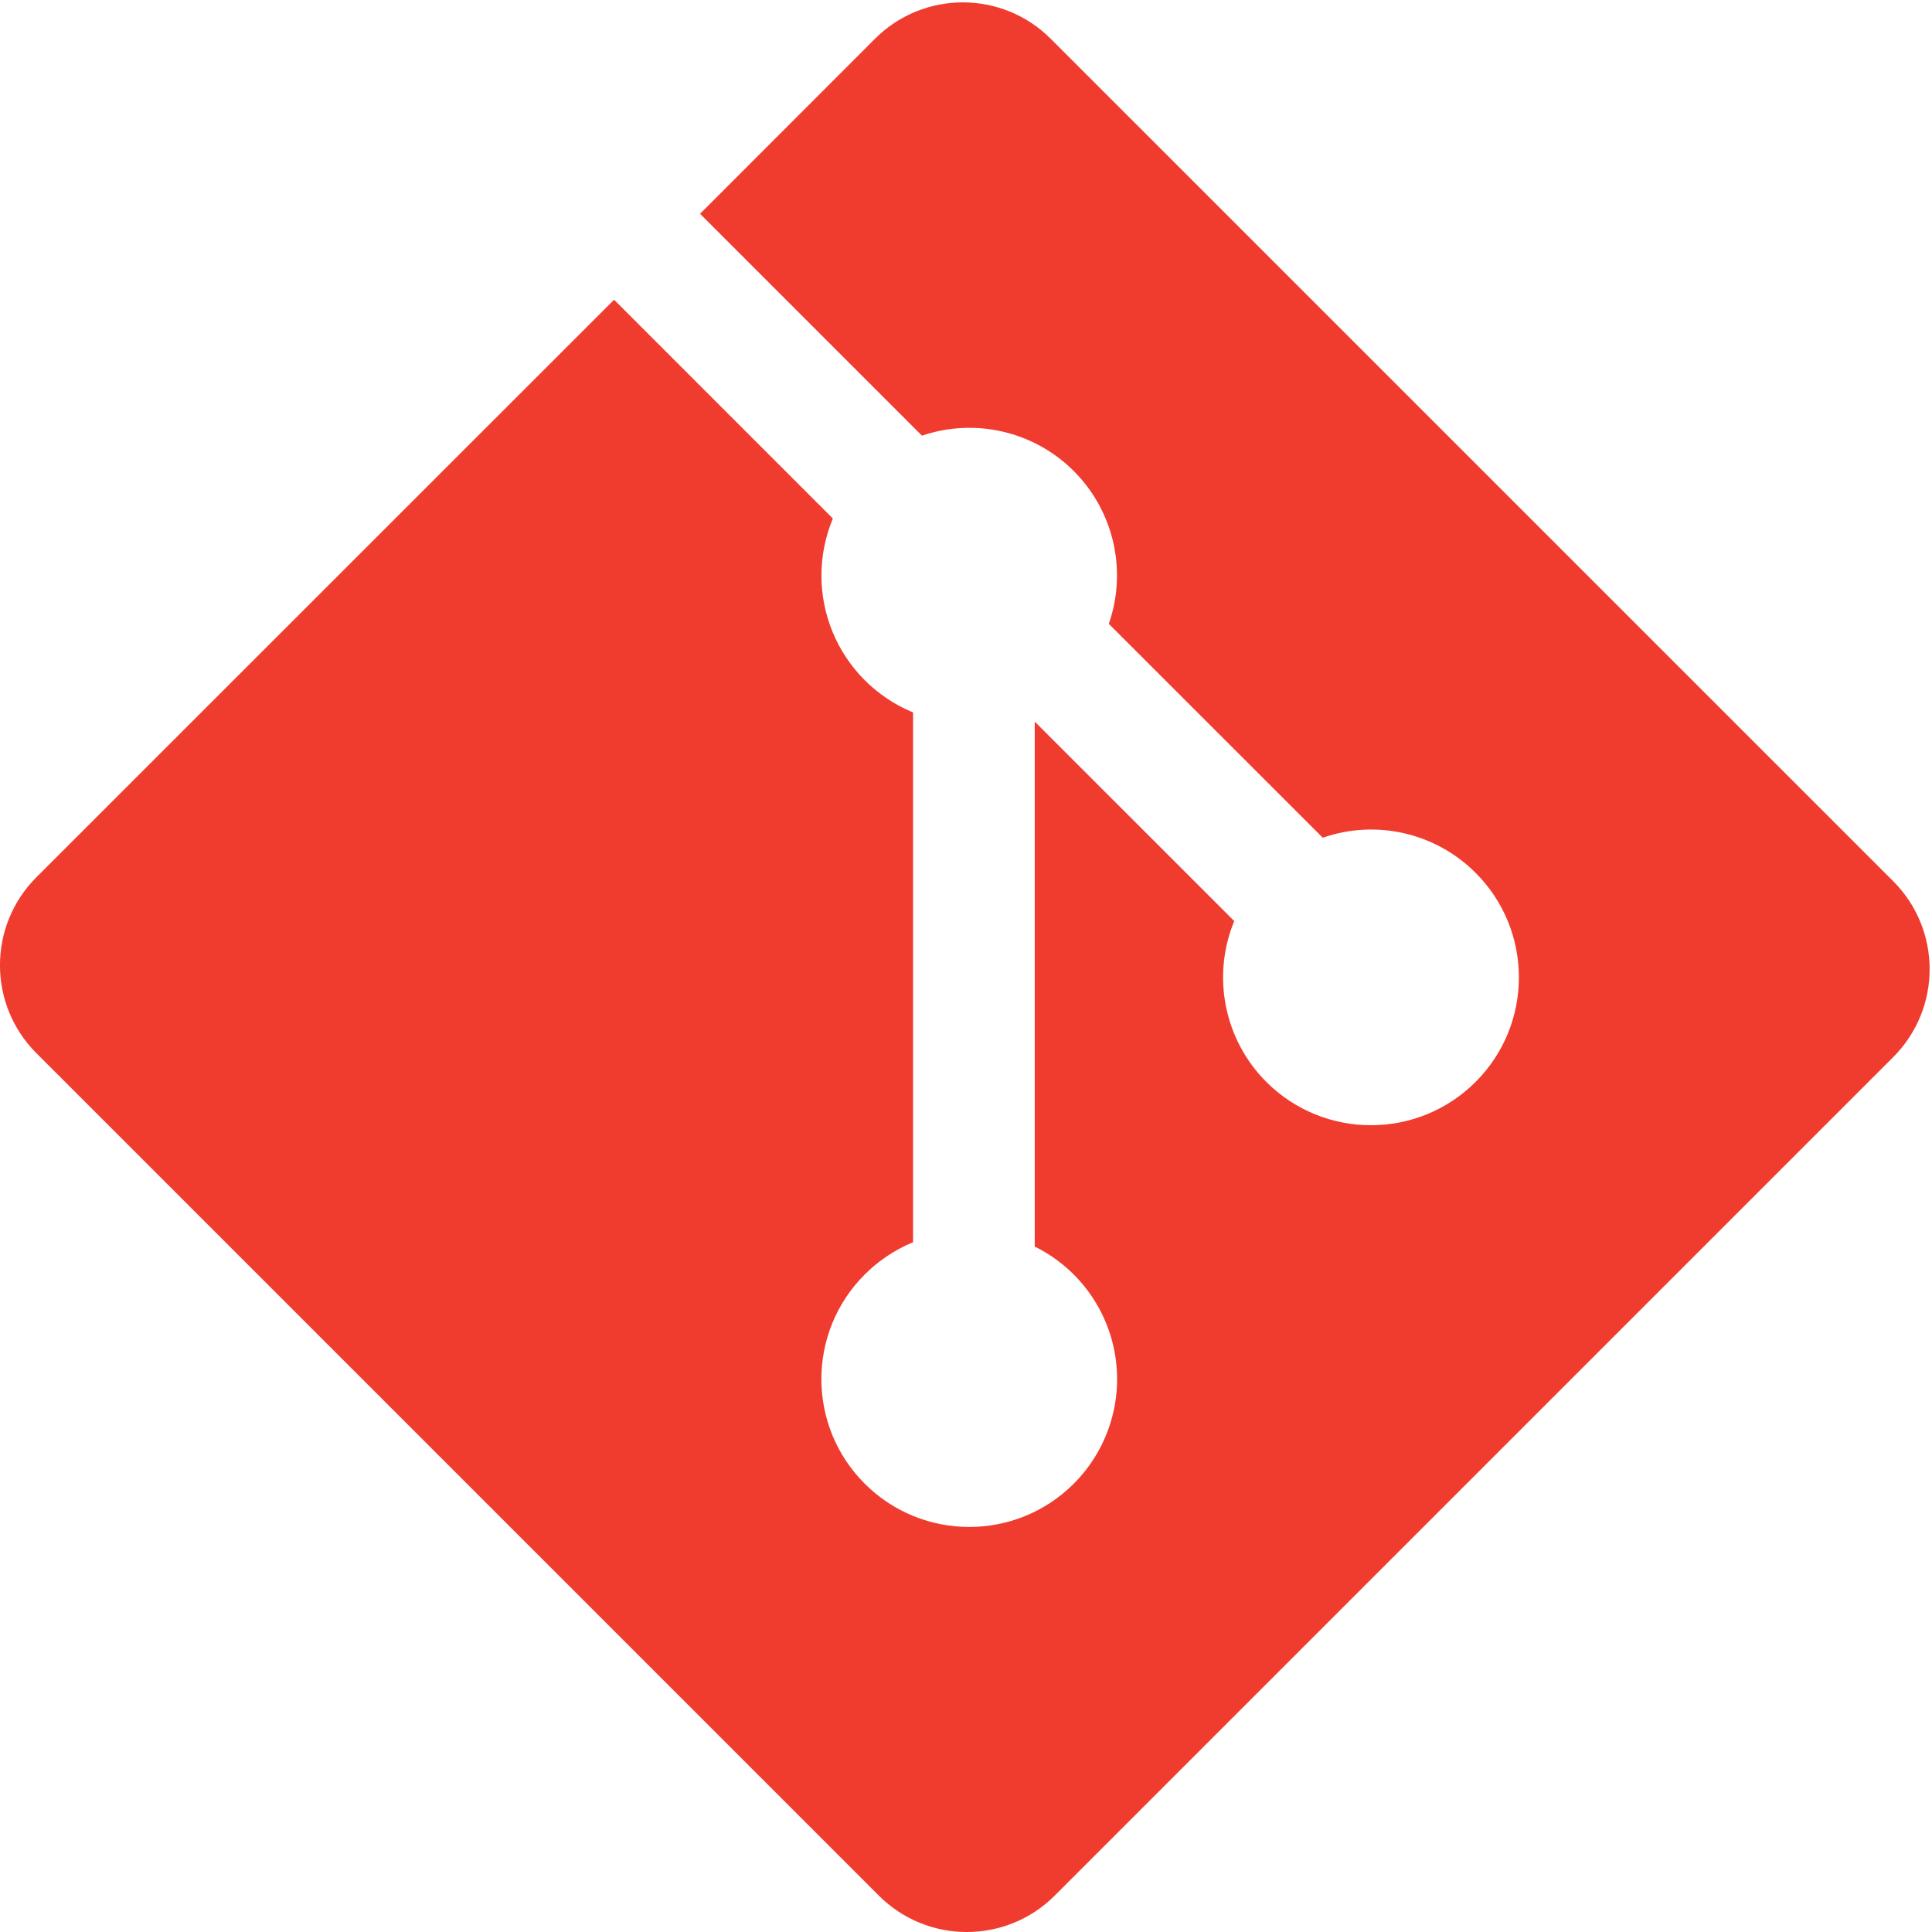
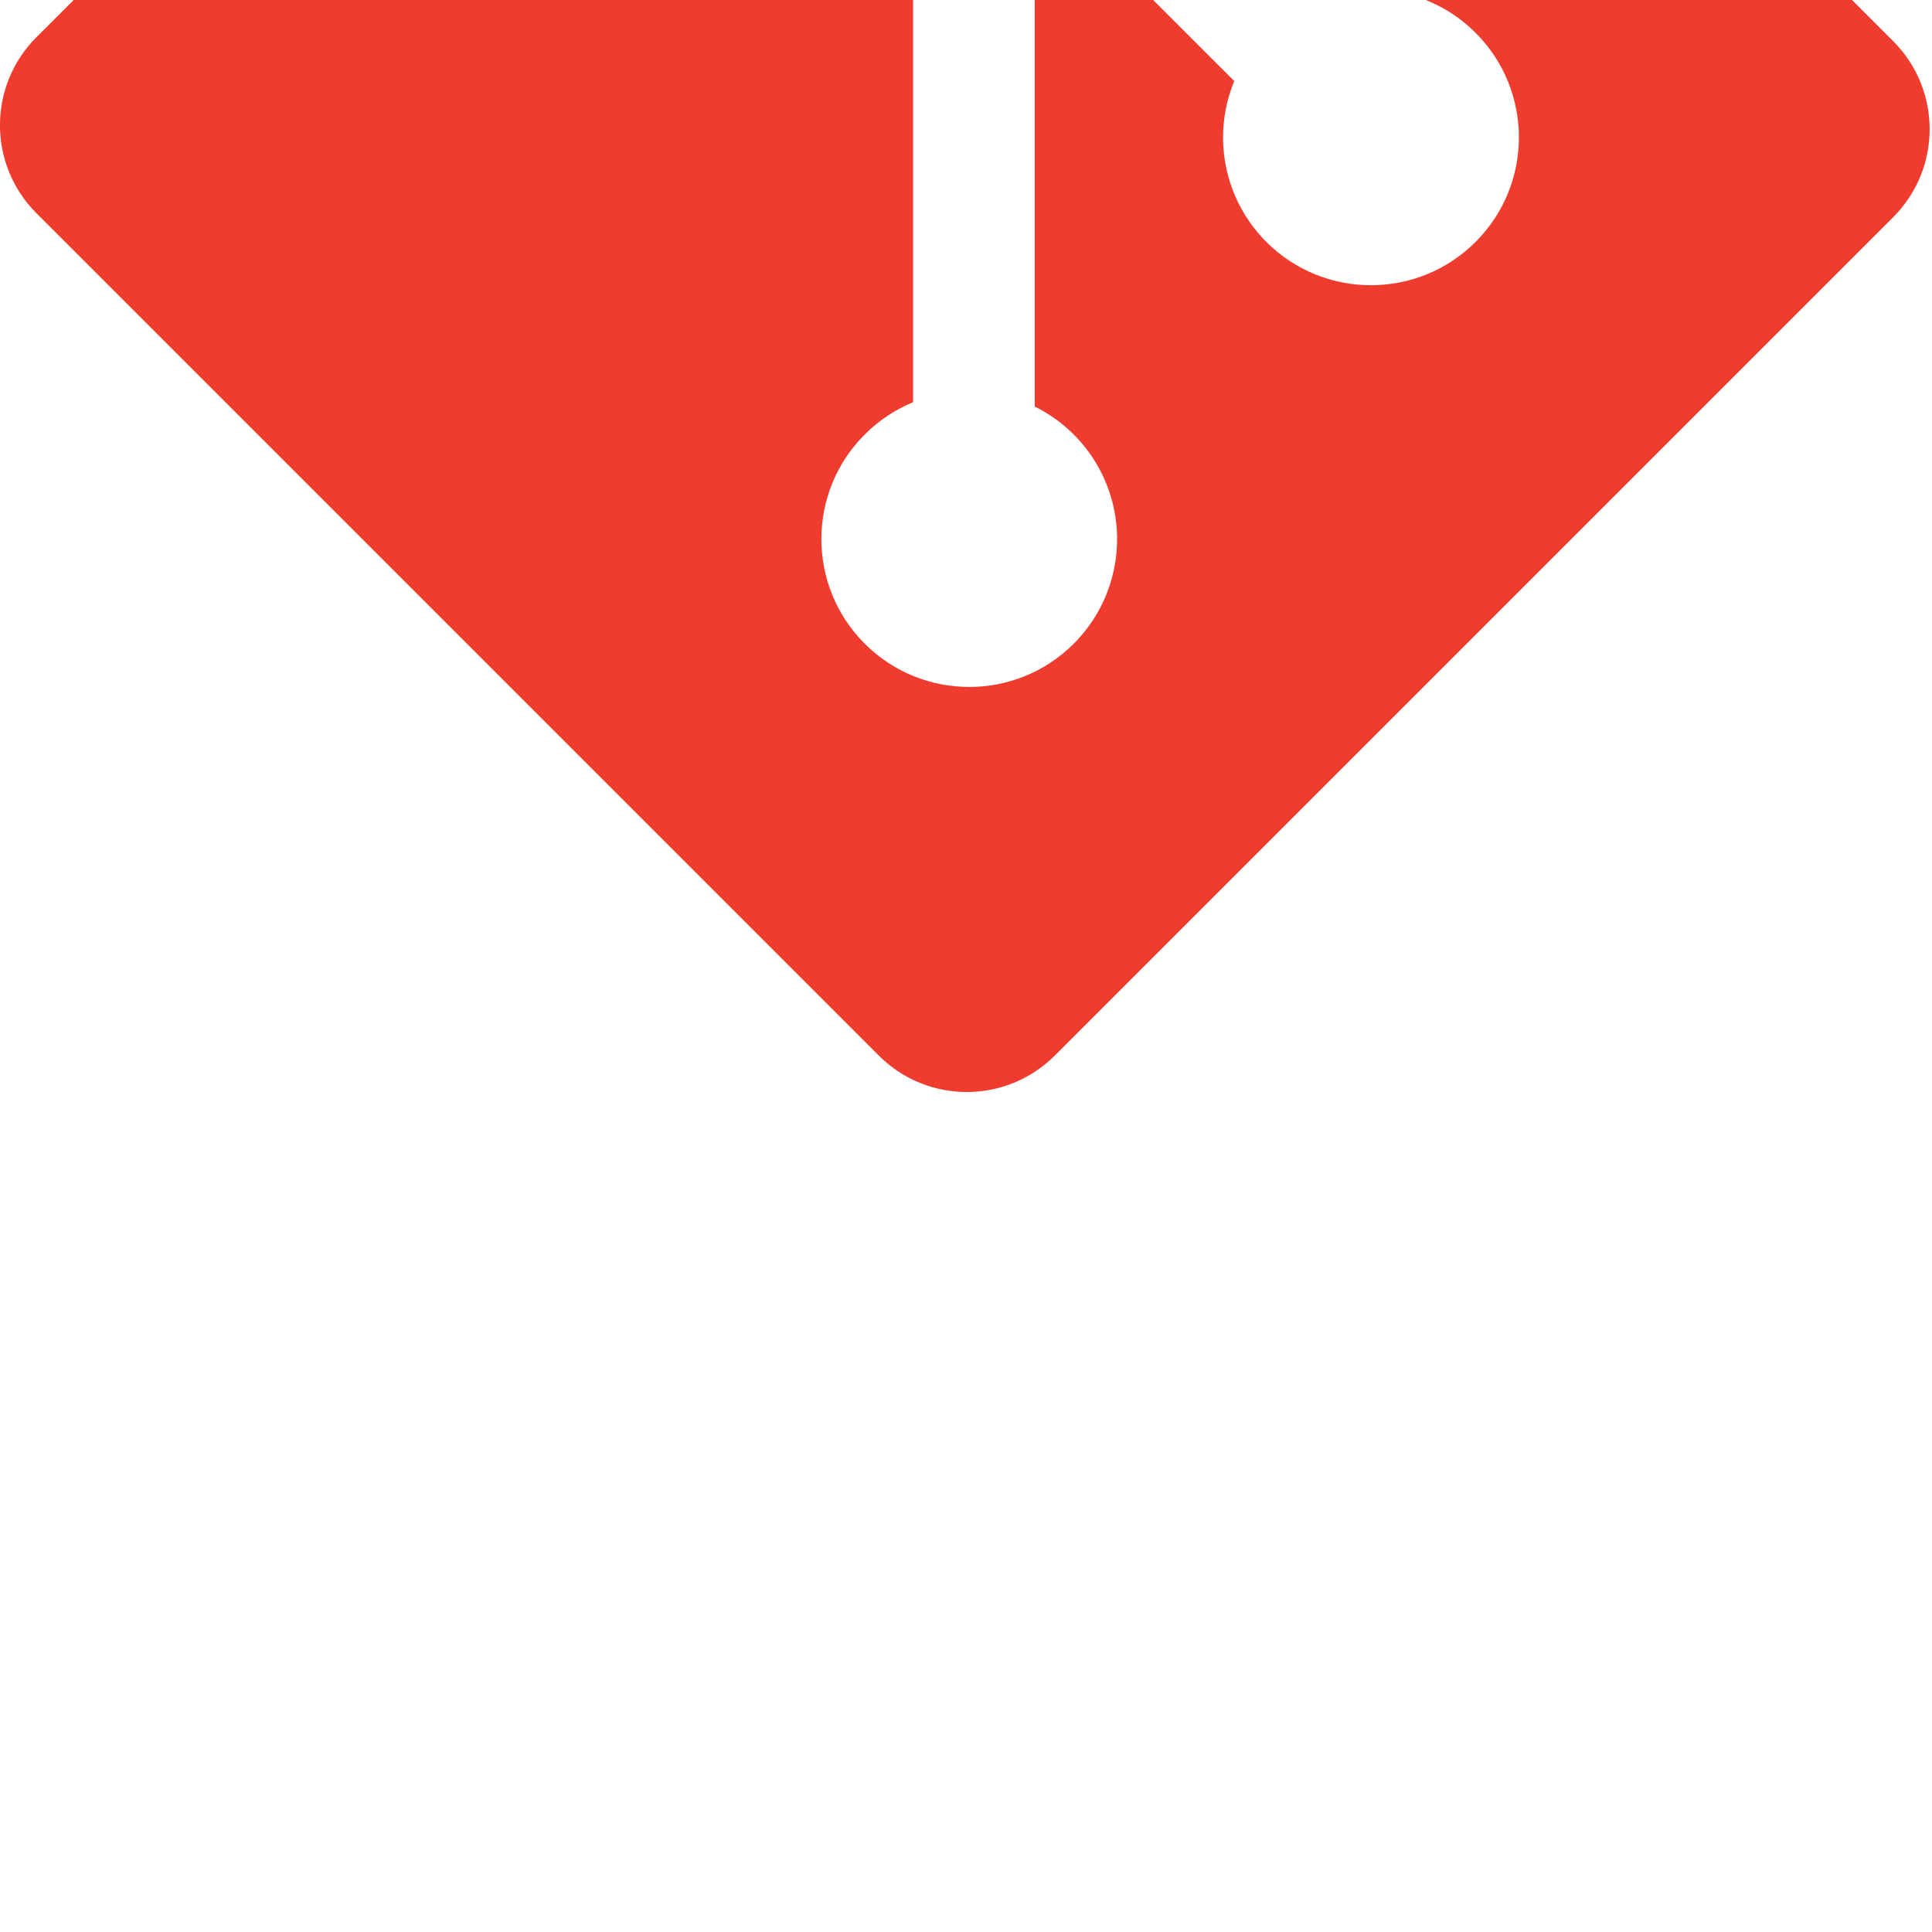
- <svg xmlns="http://www.w3.org/2000/svg" width="92pt" height="92pt" viewBox="0 0 92 92">
+ <svg xmlns="http://www.w3.org/2000/svg" width="92pt" height="92pt" viewBox="0 40 92 92">
  <defs>
    <clipPath id="a">
      <path d="M0 .113h91.887V92H0Zm0 0" />
    </clipPath>
  </defs>
  <g clip-path="url(#a)">
    <path style="stroke:none;fill-rule:nonzero;fill:#f03c2e;fill-opacity:1" d="M90.156 41.965 50.036 1.848a5.918 5.918 0 0 0-8.372 0l-8.328 8.332 10.566 10.566a7.03 7.03 0 0 1 7.23 1.684 7.034 7.034 0 0 1 1.669 7.277l10.187 10.184a7.028 7.028 0 0 1 7.278 1.672 7.04 7.04 0 0 1 0 9.957 7.05 7.05 0 0 1-9.965 0 7.044 7.044 0 0 1-1.528-7.66l-9.5-9.497V59.36a7.04 7.04 0 0 1 1.86 11.29 7.04 7.04 0 0 1-9.957 0 7.04 7.04 0 0 1 0-9.958 7.06 7.06 0 0 1 2.304-1.539V33.926a7.049 7.049 0 0 1-3.82-9.234L29.242 14.272 1.73 41.777a5.925 5.925 0 0 0 0 8.371L41.852 90.27a5.925 5.925 0 0 0 8.37 0l39.934-39.934a5.925 5.925 0 0 0 0-8.371" />
  </g>
</svg>
